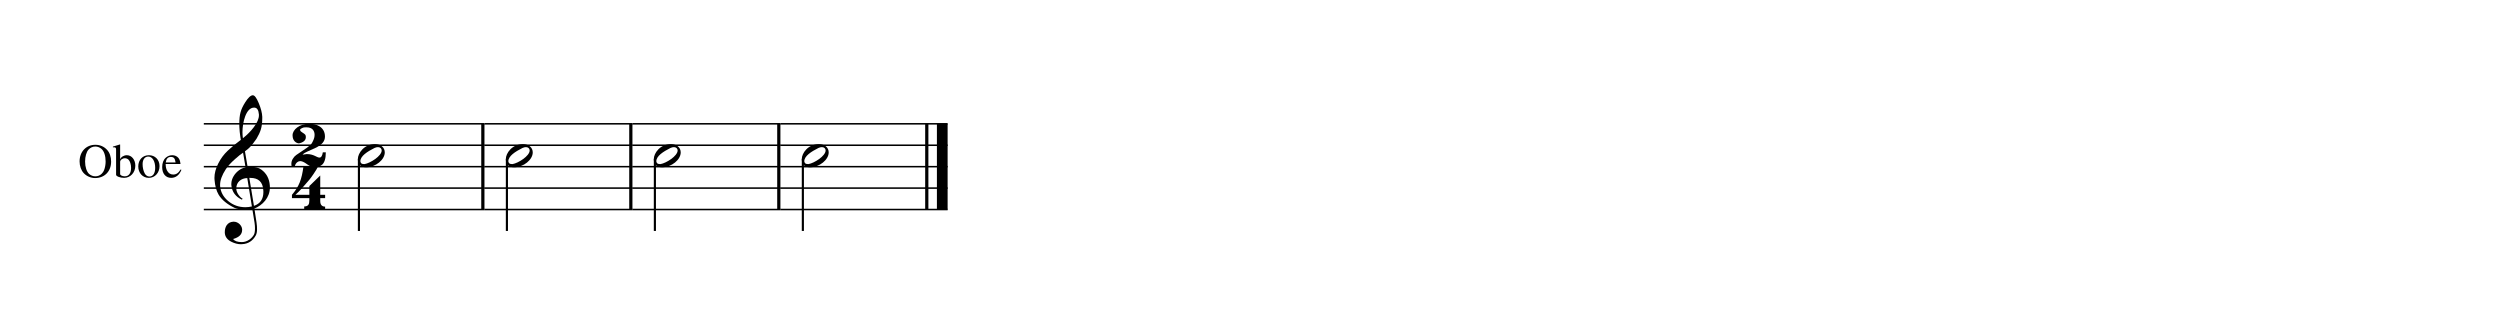
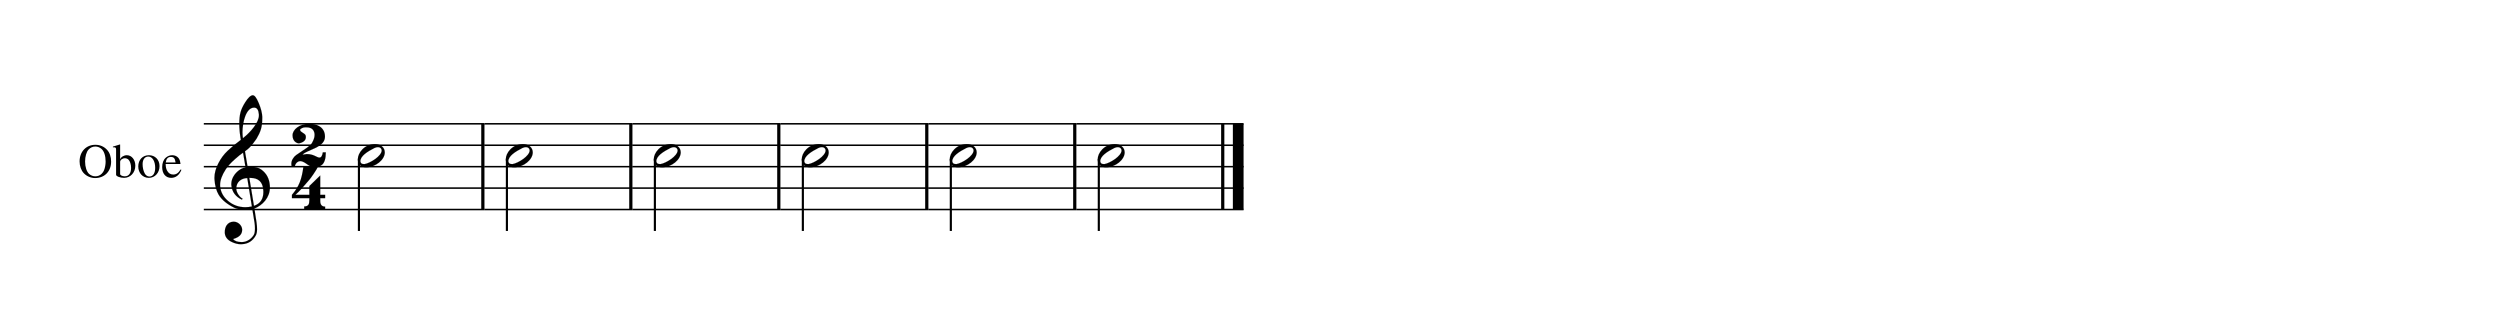
- <svg xmlns="http://www.w3.org/2000/svg" xmlns:xlink="http://www.w3.org/1999/xlink" width="2100px" height="280px" version="1.1" overflow="visible">
+ <svg xmlns="http://www.w3.org/2000/svg" xmlns:xlink="http://www.w3.org/1999/xlink" width="2100px" height="280px" version="1.1" overflow="visible" id="d1caddi0">
  <defs>
-     <symbol id="E0A3-1ugpukp" viewBox="0 0 1000 1000" overflow="inherit">
+     <symbol id="E050-d1caddi0" viewBox="0 0 1000 1000" overflow="inherit">
+       <path transform="scale(1,-1)" d="M441 -245c-23 -4 -48 -6 -76 -6c-59 0 -102 7 -130 20c-88 42 -150 93 -187 154c-26 44 -43 103 -48 176c0 6 -1 13 -1 19c0 54 15 111 45 170c29 57 65 106 110 148s96 85 153 127c-3 16 -8 46 -13 92c-4 43 -5 73 -5 89c0 117 16 172 69 257c34 54 64 82 89 82 c21 0 43 -30 69 -92s39 -115 41 -159v-15c0 -109 -21 -162 -67 -241c-13 -20 -63 -90 -98 -118c-13 -9 -25 -19 -37 -29l31 -181c8 1 18 2 28 2c58 0 102 -12 133 -35c59 -43 92 -104 98 -184c1 -7 1 -15 1 -22c0 -123 -87 -209 -181 -248c8 -57 17 -110 25 -162 c5 -31 6 -58 6 -80c0 -30 -5 -53 -14 -70c-35 -64 -88 -99 -158 -103c-5 0 -11 -1 -16 -1c-37 0 -72 10 -108 27c-50 24 -77 59 -80 105v11c0 29 7 55 20 76c18 28 45 42 79 44h6c49 0 93 -42 97 -87v-9c0 -51 -34 -86 -105 -106c17 -24 51 -36 102 -36c62 0 116 43 140 85 c9 16 13 41 13 74c0 20 -1 42 -5 67c-8 53 -18 106 -26 159zM461 939c-95 0 -135 -175 -135 -286c0 -24 2 -48 5 -71c50 39 92 82 127 128c40 53 60 100 60 140v8c-4 53 -22 81 -55 81h-2zM406 119l54 -326c73 25 110 78 110 161c0 7 0 15 -1 23c-7 95 -57 142 -151 142h-12 zM382 117c-72 -2 -128 -47 -128 -120v-7c2 -46 43 -99 75 -115c-3 -2 -7 -5 -10 -10c-70 33 -116 88 -123 172v11c0 68 44 126 88 159c23 17 49 29 78 36l-29 170c-21 -13 -52 -37 -92 -73c-50 -44 -86 -84 -109 -119c-45 -69 -67 -130 -67 -182v-13c5 -68 35 -127 93 -176 s125 -73 203 -73c25 0 50 3 75 9c-19 111 -36 221 -54 331z" />
+     </symbol>
+     <symbol id="E0A3-d1caddi0" viewBox="0 0 1000 1000" overflow="inherit">
      <path transform="scale(1,-1)" d="M278 64c0 22 -17 39 -43 39c-12 0 -26 -3 -41 -10c-85 -43 -165 -94 -165 -156c5 -25 15 -32 49 -32c67 11 200 95 200 159zM0 -36c0 68 73 174 200 174c66 0 114 -39 114 -97c0 -84 -106 -173 -218 -173c-64 0 -96 32 -96 96z" />
    </symbol>
-     <symbol id="E082-1ugpukp" viewBox="0 0 1000 1000" overflow="inherit">
+     <symbol id="E082-d1caddi0" viewBox="0 0 1000 1000" overflow="inherit">
      <path transform="scale(1,-1)" d="M124 -185c-18 0 -55 -14 -65 -65h-36l-3 30c0 25 6 45 18 63c11 19 22 30 39 43l121 82l37 29c15 11 27 29 38 54c12 24 18 47 18 70c0 40 -19 88 -94 88c-25 0 -32 0 -50 -8c-14 -5 -23 -12 -26 -22c3 -9 7 -15 10 -18l24 -17c12 -7 17 -11 27 -21c5 -7 7 -16 7 -27 c0 -12 0 -57 -79 -74c-30 0 -76 26 -76 94c0 66 81 135 197 135c72 0 181 -32 181 -150c0 -53 -32 -95 -113 -133l-91 -41c-26 -11 -45 -23 -57 -37l49 7c84 0 115 -41 148 -41c20 0 33 20 39 61h35c0 -152 -68 -168 -114 -168c-17 0 -65 0 -79 7h10l-28 17 c-49 37 -69 40 -87 42z" />
    </symbol>
-     <symbol id="E084-1ugpukp" viewBox="0 0 1000 1000" overflow="inherit">
+     <symbol id="E084-d1caddi0" viewBox="0 0 1000 1000" overflow="inherit">
      <path transform="scale(1,-1)" d="M20 -78c84 97 114 180 134 329h170c-13 -32 -82 -132 -99 -151l-84 -97c-33 -36 -59 -63 -80 -81h162v102l127 123v-225h57v-39h-57v-34c0 -43 19 -65 57 -65v-34h-244v36c48 0 60 26 60 70v27h-203v39z" />
    </symbol>
-     <symbol id="E050-1ugpukp" viewBox="0 0 1000 1000" overflow="inherit">
-       <path transform="scale(1,-1)" d="M441 -245c-23 -4 -48 -6 -76 -6c-59 0 -102 7 -130 20c-88 42 -150 93 -187 154c-26 44 -43 103 -48 176c0 6 -1 13 -1 19c0 54 15 111 45 170c29 57 65 106 110 148s96 85 153 127c-3 16 -8 46 -13 92c-4 43 -5 73 -5 89c0 117 16 172 69 257c34 54 64 82 89 82 c21 0 43 -30 69 -92s39 -115 41 -159v-15c0 -109 -21 -162 -67 -241c-13 -20 -63 -90 -98 -118c-13 -9 -25 -19 -37 -29l31 -181c8 1 18 2 28 2c58 0 102 -12 133 -35c59 -43 92 -104 98 -184c1 -7 1 -15 1 -22c0 -123 -87 -209 -181 -248c8 -57 17 -110 25 -162 c5 -31 6 -58 6 -80c0 -30 -5 -53 -14 -70c-35 -64 -88 -99 -158 -103c-5 0 -11 -1 -16 -1c-37 0 -72 10 -108 27c-50 24 -77 59 -80 105v11c0 29 7 55 20 76c18 28 45 42 79 44h6c49 0 93 -42 97 -87v-9c0 -51 -34 -86 -105 -106c17 -24 51 -36 102 -36c62 0 116 43 140 85 c9 16 13 41 13 74c0 20 -1 42 -5 67c-8 53 -18 106 -26 159zM461 939c-95 0 -135 -175 -135 -286c0 -24 2 -48 5 -71c50 39 92 82 127 128c40 53 60 100 60 140v8c-4 53 -22 81 -55 81h-2zM406 119l54 -326c73 25 110 78 110 161c0 7 0 15 -1 23c-7 95 -57 142 -151 142h-12 zM382 117c-72 -2 -128 -47 -128 -120v-7c2 -46 43 -99 75 -115c-3 -2 -7 -5 -10 -10c-70 33 -116 88 -123 172v11c0 68 44 126 88 159c23 17 49 29 78 36l-29 170c-21 -13 -52 -37 -92 -73c-50 -44 -86 -84 -109 -119c-45 -69 -67 -130 -67 -182v-13c5 -68 35 -127 93 -176 s125 -73 203 -73c25 0 50 3 75 9c-19 111 -36 221 -54 331z" />
-     </symbol>
  </defs>
-   <style type="text/css">g.page-margin{font-family:Times,serif;} g.ending, g.fing, g.reh, g.tempo{font-weight:bold;} g.dir, g.dynam, g.mNum{font-style:italic;} g.label{font-weight:normal;}</style>
+   <style type="text/css">#d1caddi0 g.page-margin {font-family:Times,serif;} #d1caddi0 g.ending, #d1caddi0 g.fing, #d1caddi0 g.reh, #d1caddi0 g.tempo {font-weight:bold;} #d1caddi0 g.dir, #d1caddi0 g.dynam, #d1caddi0 g.mNum {font-style:italic;} #d1caddi0 g.label {font-weight:normal;} #d1caddi0 path {stroke:currentColor}</style>
  <svg class="definition-scale" color="black" viewBox="0 0 21000 2800">
    <g class="page-margin" transform="translate(500, 500)">
-       <g id="mrk9w27" class="mdiv pageMilestone" />
-       <g id="s1uc1ll7" class="score pageMilestone" />
-       <g id="s13xsdhp" class="system">
-         <g id="lnqflkm" class="label">
+       <g id="mjly6rf" class="mdiv pageMilestone" />
+       <g id="s1o7g160" class="score pageMilestone" />
+       <g id="s1j84n2p" class="system">
+         <g id="l12w4sxt" class="label">
          <text x="1032" y="990" text-anchor="end" font-size="0px">
-             <tspan id="tllseki" class="text">
+             <tspan id="t1te3ycw" class="text">
              <tspan font-size="405px">Oboe</tspan>
            </tspan>
          </text>
        </g>
        <g id="s1" class="section systemMilestone" />
-         <g id="m10rbt48" class="measure">
+         <g id="mwjfcm7" class="measure">
          <g id="m1s1" class="staff">
-             <path d="M1212 540 L3569 540" stroke="currentColor" stroke-width="13" />
-             <path d="M1212 720 L3569 720" stroke="currentColor" stroke-width="13" />
-             <path d="M1212 900 L3569 900" stroke="currentColor" stroke-width="13" />
-             <path d="M1212 1080 L3569 1080" stroke="currentColor" stroke-width="13" />
-             <path d="M1212 1260 L3569 1260" stroke="currentColor" stroke-width="13" />
-             <g id="c1qjshho" class="clef">
-               <use xlink:href="#E050-1ugpukp" x="1302" y="1080" height="720px" width="720px" />
+             <path d="M1212 540 L3569 540" stroke-width="13" />
+             <path d="M1212 720 L3569 720" stroke-width="13" />
+             <path d="M1212 900 L3569 900" stroke-width="13" />
+             <path d="M1212 1080 L3569 1080" stroke-width="13" />
+             <path d="M1212 1260 L3569 1260" stroke-width="13" />
+             <g id="c105l4ni" class="clef">
+               <use xlink:href="#E050-d1caddi0" x="1302" y="1080" height="720px" width="720px" />
            </g>
-             <g id="k1idsx96" class="keySig" />
-             <g id="m1qpuuhj" class="meterSig">
-               <use xlink:href="#E082-1ugpukp" x="1933" y="720" height="720px" width="720px" />
-               <use xlink:href="#E084-1ugpukp" x="1938" y="1080" height="720px" width="720px" />
+             <g id="k19rri0s" class="keySig" />
+             <g id="mo14vjy" class="meterSig">
+               <use xlink:href="#E082-d1caddi0" x="1933" y="720" height="720px" width="720px" />
+               <use xlink:href="#E084-d1caddi0" x="1938" y="1080" height="720px" width="720px" />
            </g>
            <g id="m1s1l1" class="layer">
-               <g id="n19cl3ph" class="note">
+               <g id="n1kvn8aw" class="note">
                <g class="notehead">
-                   <use xlink:href="#E0A3-1ugpukp" x="2506" y="810" height="720px" width="720px" />
+                   <use xlink:href="#E0A3-d1caddi0" x="2506" y="810" height="720px" width="720px" />
                </g>
-                 <g id="s1jow7x6" class="stem">
-                   <path d="M2515 835 L2515 1440" stroke="currentColor" stroke-width="18" />
+                 <g id="s1avlk0o" class="stem">
+                   <path d="M2515 835 L2515 1440" stroke-width="18" />
                </g>
              </g>
            </g>
          </g>
-           <g id="l1g1b4bt" class="lv" />
-           <g id="b1c4e2zm" class="barLine">
-             <path d="M3556 540 L3556 1260" stroke="currentColor" stroke-width="27" />
+           <g id="l1q0hlwb" class="lv" />
+           <g id="b1zmb3n" class="barLine">
+             <path d="M3556 540 L3556 1260" stroke-width="27" />
          </g>
        </g>
-         <g id="m1lruvx2" class="measure">
+         <g id="m1hcgqm4" class="measure">
          <g id="m2s1" class="staff">
-             <path d="M3569 540 L4812 540" stroke="currentColor" stroke-width="13" />
-             <path d="M3569 720 L4812 720" stroke="currentColor" stroke-width="13" />
-             <path d="M3569 900 L4812 900" stroke="currentColor" stroke-width="13" />
-             <path d="M3569 1080 L4812 1080" stroke="currentColor" stroke-width="13" />
-             <path d="M3569 1260 L4812 1260" stroke="currentColor" stroke-width="13" />
+             <path d="M3569 540 L4812 540" stroke-width="13" />
+             <path d="M3569 720 L4812 720" stroke-width="13" />
+             <path d="M3569 900 L4812 900" stroke-width="13" />
+             <path d="M3569 1080 L4812 1080" stroke-width="13" />
+             <path d="M3569 1260 L4812 1260" stroke-width="13" />
            <g id="m2s1l1" class="layer">
-               <g id="n19s9szz" class="note">
+               <g id="n1o1midf" class="note">
                <g class="notehead">
-                   <use xlink:href="#E0A3-1ugpukp" x="3749" y="810" height="720px" width="720px" />
+                   <use xlink:href="#E0A3-d1caddi0" x="3749" y="810" height="720px" width="720px" />
                </g>
-                 <g id="s1b0nmv2" class="stem">
-                   <path d="M3758 835 L3758 1440" stroke="currentColor" stroke-width="18" />
+                 <g id="s1xs0q4g" class="stem">
+                   <path d="M3758 835 L3758 1440" stroke-width="18" />
                </g>
              </g>
            </g>
          </g>
-           <g id="l4vz2tp" class="lv" />
-           <g id="b7gb6fc" class="barLine">
-             <path d="M4799 540 L4799 1260" stroke="currentColor" stroke-width="27" />
+           <g id="l1qt9mja" class="lv" />
+           <g id="b1ikjfqb" class="barLine">
+             <path d="M4799 540 L4799 1260" stroke-width="27" />
          </g>
        </g>
-         <g id="m1i0jnoo" class="measure">
+         <g id="m5as46v" class="measure">
          <g id="m3s1" class="staff">
-             <path d="M4812 540 L6055 540" stroke="currentColor" stroke-width="13" />
-             <path d="M4812 720 L6055 720" stroke="currentColor" stroke-width="13" />
-             <path d="M4812 900 L6055 900" stroke="currentColor" stroke-width="13" />
-             <path d="M4812 1080 L6055 1080" stroke="currentColor" stroke-width="13" />
-             <path d="M4812 1260 L6055 1260" stroke="currentColor" stroke-width="13" />
+             <path d="M4812 540 L6055 540" stroke-width="13" />
+             <path d="M4812 720 L6055 720" stroke-width="13" />
+             <path d="M4812 900 L6055 900" stroke-width="13" />
+             <path d="M4812 1080 L6055 1080" stroke-width="13" />
+             <path d="M4812 1260 L6055 1260" stroke-width="13" />
            <g id="m3s1l1" class="layer">
-               <g id="n154mkwr" class="note">
+               <g id="n1v7z2h8" class="note">
                <g class="notehead">
-                   <use xlink:href="#E0A3-1ugpukp" x="4992" y="810" height="720px" width="720px" />
+                   <use xlink:href="#E0A3-d1caddi0" x="4992" y="810" height="720px" width="720px" />
                </g>
-                 <g id="s1x5dufo" class="stem">
-                   <path d="M5001 835 L5001 1440" stroke="currentColor" stroke-width="18" />
+                 <g id="s5dndfc" class="stem">
+                   <path d="M5001 835 L5001 1440" stroke-width="18" />
                </g>
              </g>
            </g>
          </g>
-           <g id="l1wv85md" class="lv" />
-           <g id="b104dli8" class="barLine">
-             <path d="M6042 540 L6042 1260" stroke="currentColor" stroke-width="27" />
+           <g id="lhpy42f" class="lv" />
+           <g id="b1mex4k5" class="barLine">
+             <path d="M6042 540 L6042 1260" stroke-width="27" />
          </g>
        </g>
-         <g id="mucnjps" class="measure">
+         <g id="m1ix040x" class="measure">
          <g id="m4s1" class="staff">
-             <path d="M6055 540 L7460 540" stroke="currentColor" stroke-width="13" />
-             <path d="M6055 720 L7460 720" stroke="currentColor" stroke-width="13" />
-             <path d="M6055 900 L7460 900" stroke="currentColor" stroke-width="13" />
-             <path d="M6055 1080 L7460 1080" stroke="currentColor" stroke-width="13" />
-             <path d="M6055 1260 L7460 1260" stroke="currentColor" stroke-width="13" />
+             <path d="M6055 540 L7298 540" stroke-width="13" />
+             <path d="M6055 720 L7298 720" stroke-width="13" />
+             <path d="M6055 900 L7298 900" stroke-width="13" />
+             <path d="M6055 1080 L7298 1080" stroke-width="13" />
+             <path d="M6055 1260 L7298 1260" stroke-width="13" />
            <g id="m4s1l1" class="layer">
-               <g id="ne85xiy" class="note">
+               <g id="n10e2lyb" class="note">
                <g class="notehead">
-                   <use xlink:href="#E0A3-1ugpukp" x="6235" y="810" height="720px" width="720px" />
+                   <use xlink:href="#E0A3-d1caddi0" x="6235" y="810" height="720px" width="720px" />
                </g>
-                 <g id="sz1fyi5" class="stem">
-                   <path d="M6244 835 L6244 1440" stroke="currentColor" stroke-width="18" />
+                 <g id="s1pf3pq3" class="stem">
+                   <path d="M6244 835 L6244 1440" stroke-width="18" />
                </g>
              </g>
            </g>
          </g>
-           <g id="l41525" class="lv" color="#FF2600" fill="#FF2600" />
-           <g id="bp343dq" class="barLine">
-             <path d="M7285 540 L7285 1260" stroke="currentColor" stroke-width="27" />
-             <path d="M7415 540 L7415 1260" stroke="currentColor" stroke-width="90" />
+           <g id="l1mzx2qb" class="lv" />
+           <g id="b1wv7try" class="barLine">
+             <path d="M7285 540 L7285 1260" stroke-width="27" />
          </g>
        </g>
-         <g id="s15ao2bu" class="systemMilestoneEnd s1" />
+         <g id="mqhynsl" class="measure">
+           <g id="m5s1" class="staff">
+             <path d="M7298 540 L8541 540" stroke-width="13" />
+             <path d="M7298 720 L8541 720" stroke-width="13" />
+             <path d="M7298 900 L8541 900" stroke-width="13" />
+             <path d="M7298 1080 L8541 1080" stroke-width="13" />
+             <path d="M7298 1260 L8541 1260" stroke-width="13" />
+             <g id="m5s1l1" class="layer">
+               <g id="n1xma3cv" class="note">
+                 <g class="notehead">
+                   <use xlink:href="#E0A3-d1caddi0" x="7478" y="810" height="720px" width="720px" />
+                 </g>
+                 <g id="s3c31ld" class="stem">
+                   <path d="M7487 835 L7487 1440" stroke-width="18" />
+                 </g>
+               </g>
+             </g>
+           </g>
+           <g id="l1qliva8" class="lv" />
+           <g id="b1lt5xpt" class="barLine">
+             <path d="M8528 540 L8528 1260" stroke-width="27" />
+           </g>
+         </g>
+         <g id="m3jjxmx" class="measure">
+           <g id="m6s1" class="staff">
+             <path d="M8541 540 L9946 540" stroke-width="13" />
+             <path d="M8541 720 L9946 720" stroke-width="13" />
+             <path d="M8541 900 L9946 900" stroke-width="13" />
+             <path d="M8541 1080 L9946 1080" stroke-width="13" />
+             <path d="M8541 1260 L9946 1260" stroke-width="13" />
+             <g id="m6s1l1" class="layer">
+               <g id="npahpgt" class="note">
+                 <g class="notehead">
+                   <use xlink:href="#E0A3-d1caddi0" x="8721" y="810" height="720px" width="720px" />
+                 </g>
+                 <g id="s19qe48h" class="stem">
+                   <path d="M8730 835 L8730 1440" stroke-width="18" />
+                 </g>
+               </g>
+             </g>
+           </g>
+           <g id="l1k9en4w" class="lv" color="#FF2600" fill="#FF2600" />
+           <g id="b8dfp1n" class="barLine">
+             <path d="M9771 540 L9771 1260" stroke-width="27" />
+             <path d="M9901 540 L9901 1260" stroke-width="90" />
+           </g>
+         </g>
+         <g id="s1f2ol6" class="systemMilestoneEnd s1" />
      </g>
-       <g id="p19hrbph" class="pageMilestoneEnd s1uc1ll7" />
-       <g id="puohet0" class="pageMilestoneEnd mrk9w27" />
+       <g id="plk0ch1" class="pageMilestoneEnd s1o7g160" />
+       <g id="pbw9z0d" class="pageMilestoneEnd mjly6rf" />
    </g>
  </svg>
</svg>
